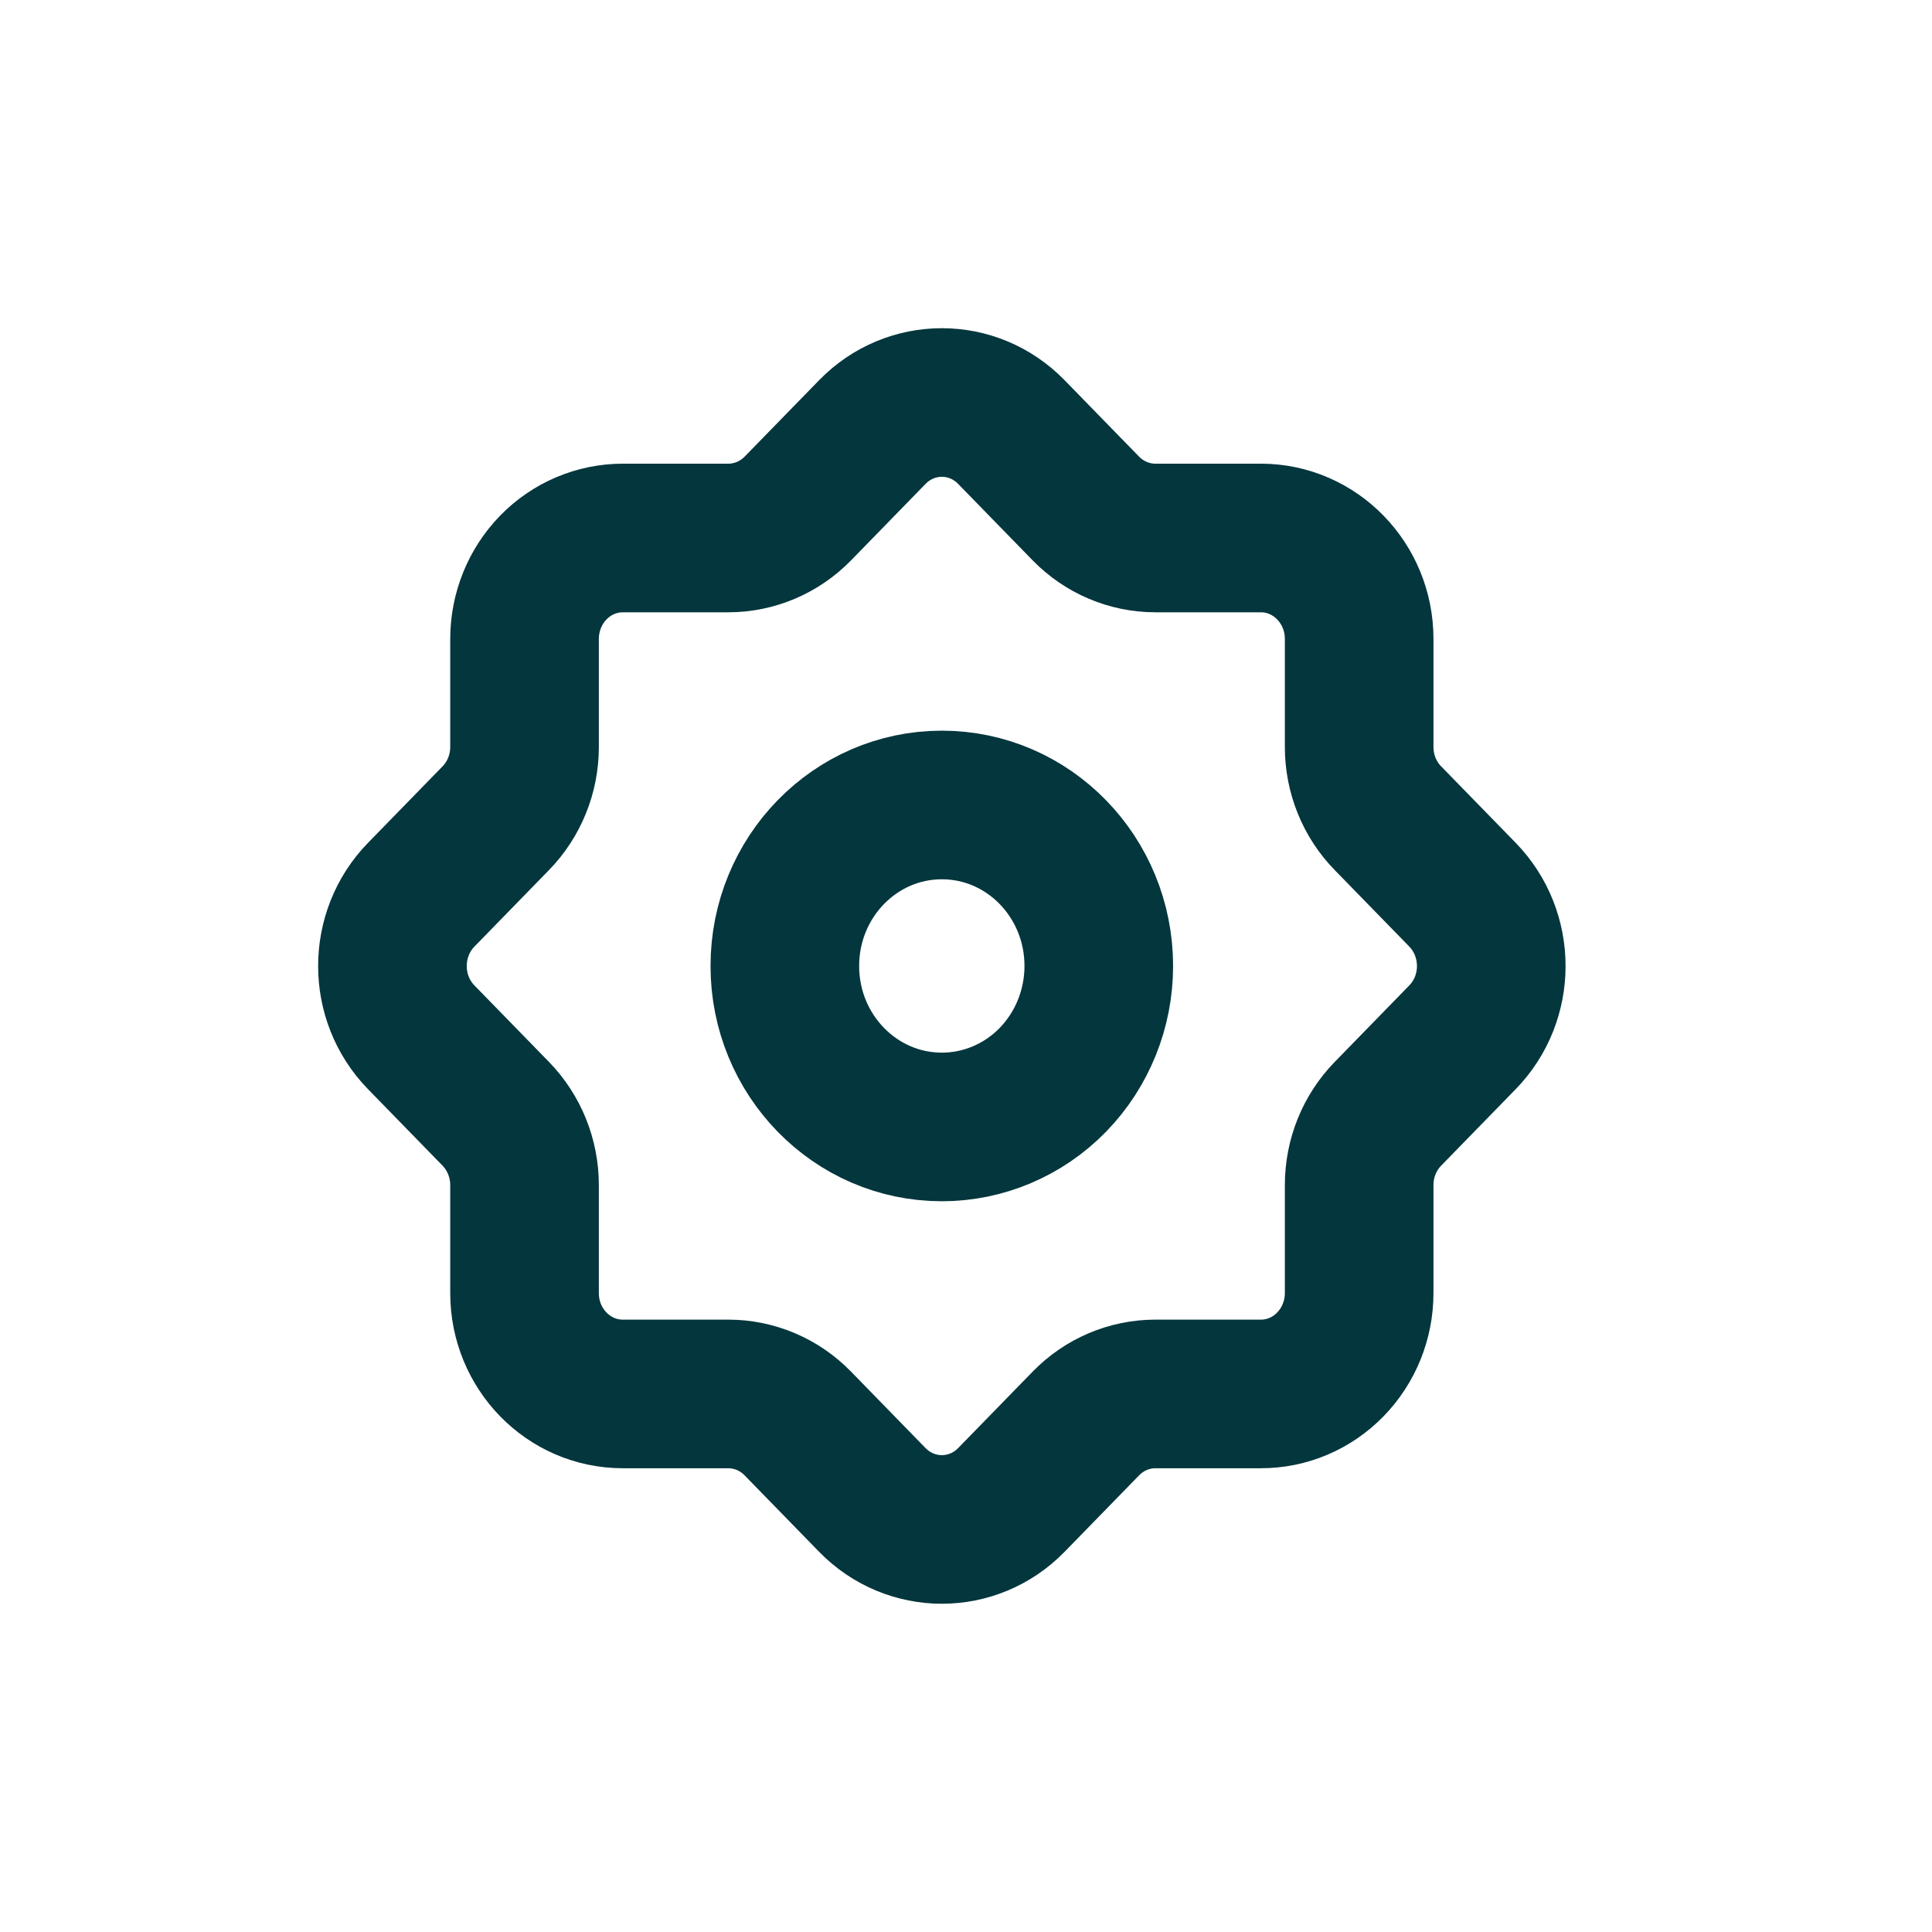
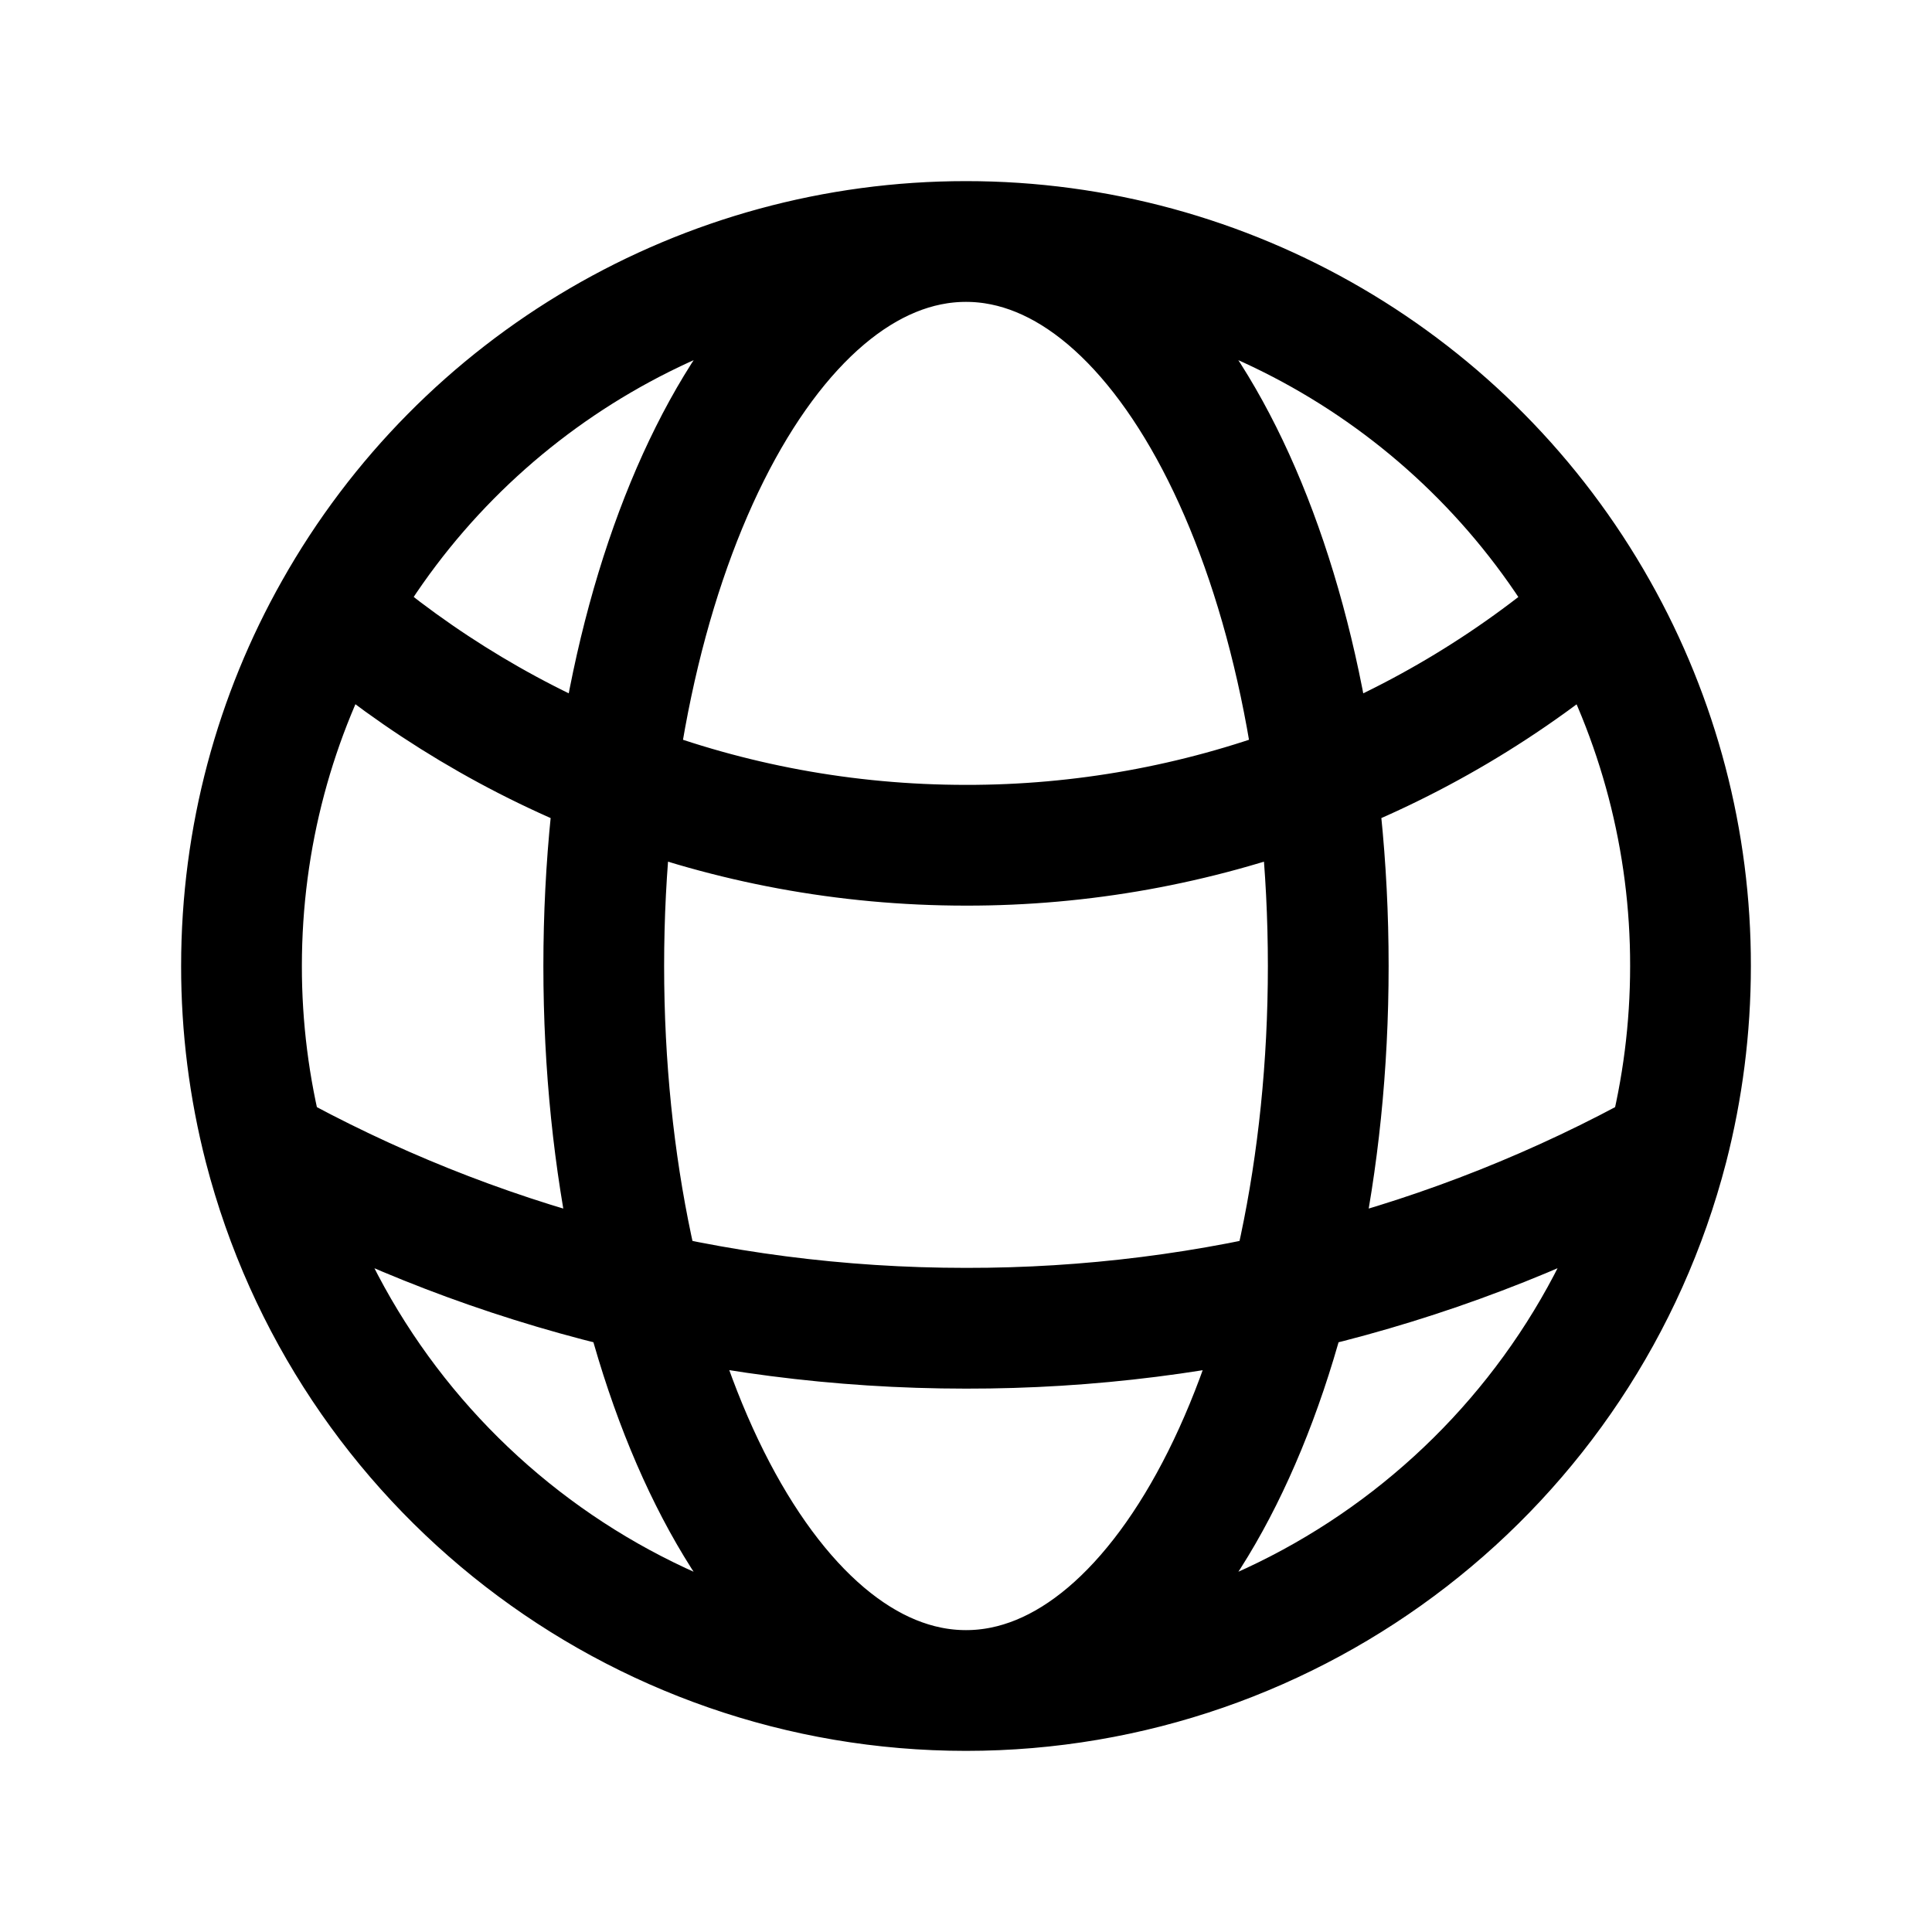
- <svg xmlns="http://www.w3.org/2000/svg" width="30" height="30" viewBox="0 0 26 26" fill="none">
-   <path fill-rule="evenodd" clip-rule="evenodd" d="M12.675 15.166C11.508 15.166 10.562 14.196 10.562 13C10.562 11.803 11.508 10.833 12.675 10.833C13.842 10.833 14.787 11.803 14.787 13C14.787 13.574 14.565 14.125 14.169 14.532C13.773 14.938 13.235 15.166 12.675 15.166Z" stroke="#04363D" stroke-width="2" stroke-linecap="round" stroke-linejoin="round" />
-   <path fill-rule="evenodd" clip-rule="evenodd" d="M18.291 17.402V15.948C18.291 15.588 18.43 15.243 18.679 14.988L19.681 13.96C20.198 13.43 20.198 12.571 19.681 12.04L18.679 11.012C18.43 10.758 18.291 10.413 18.291 10.053V8.598C18.291 7.848 17.698 7.24 16.968 7.24H15.549C15.198 7.24 14.861 7.097 14.613 6.843L13.611 5.815C13.094 5.284 12.256 5.284 11.739 5.815L10.737 6.843C10.489 7.097 10.152 7.24 9.801 7.24H8.382C8.031 7.24 7.694 7.383 7.446 7.638C7.198 7.893 7.059 8.239 7.059 8.599V10.053C7.059 10.413 6.919 10.758 6.671 11.012L5.669 12.04C5.152 12.571 5.152 13.43 5.669 13.96L6.671 14.988C6.919 15.243 7.059 15.588 7.059 15.948V17.402C7.059 18.152 7.651 18.759 8.382 18.759H9.801C10.152 18.759 10.489 18.902 10.737 19.157L11.739 20.185C12.256 20.715 13.094 20.715 13.611 20.185L14.613 19.157C14.861 18.902 15.198 18.759 15.549 18.759H16.966C17.318 18.76 17.655 18.617 17.903 18.362C18.151 18.108 18.291 17.762 18.291 17.402Z" stroke="#04363D" stroke-width="2" stroke-linecap="round" stroke-linejoin="round" />
+ <svg xmlns="http://www.w3.org/2000/svg" fill="none" viewBox="0 0 24 24" stroke-width="1.5" stroke="currentColor" class="size-6">
+   <path stroke-linecap="round" stroke-linejoin="round" d="M12 21a9.004 9.004 0 0 0 8.716-6.747M12 21a9.004 9.004 0 0 1-8.716-6.747M12 21c2.485 0 4.5-4.03 4.5-9S14.485 3 12 3m0 18c-2.485 0-4.5-4.03-4.5-9S9.515 3 12 3m0 0a8.997 8.997 0 0 1 7.843 4.582M12 3a8.997 8.997 0 0 0-7.843 4.582m15.686 0A11.953 11.953 0 0 1 12 10.5c-2.998 0-5.74-1.1-7.843-2.918m15.686 0A8.959 8.959 0 0 1 21 12c0 .778-.099 1.533-.284 2.253m0 0A17.919 17.919 0 0 1 12 16.5c-3.162 0-6.133-.815-8.716-2.247m0 0A9.015 9.015 0 0 1 3 12c0-1.605.42-3.113 1.157-4.418" />
</svg>
